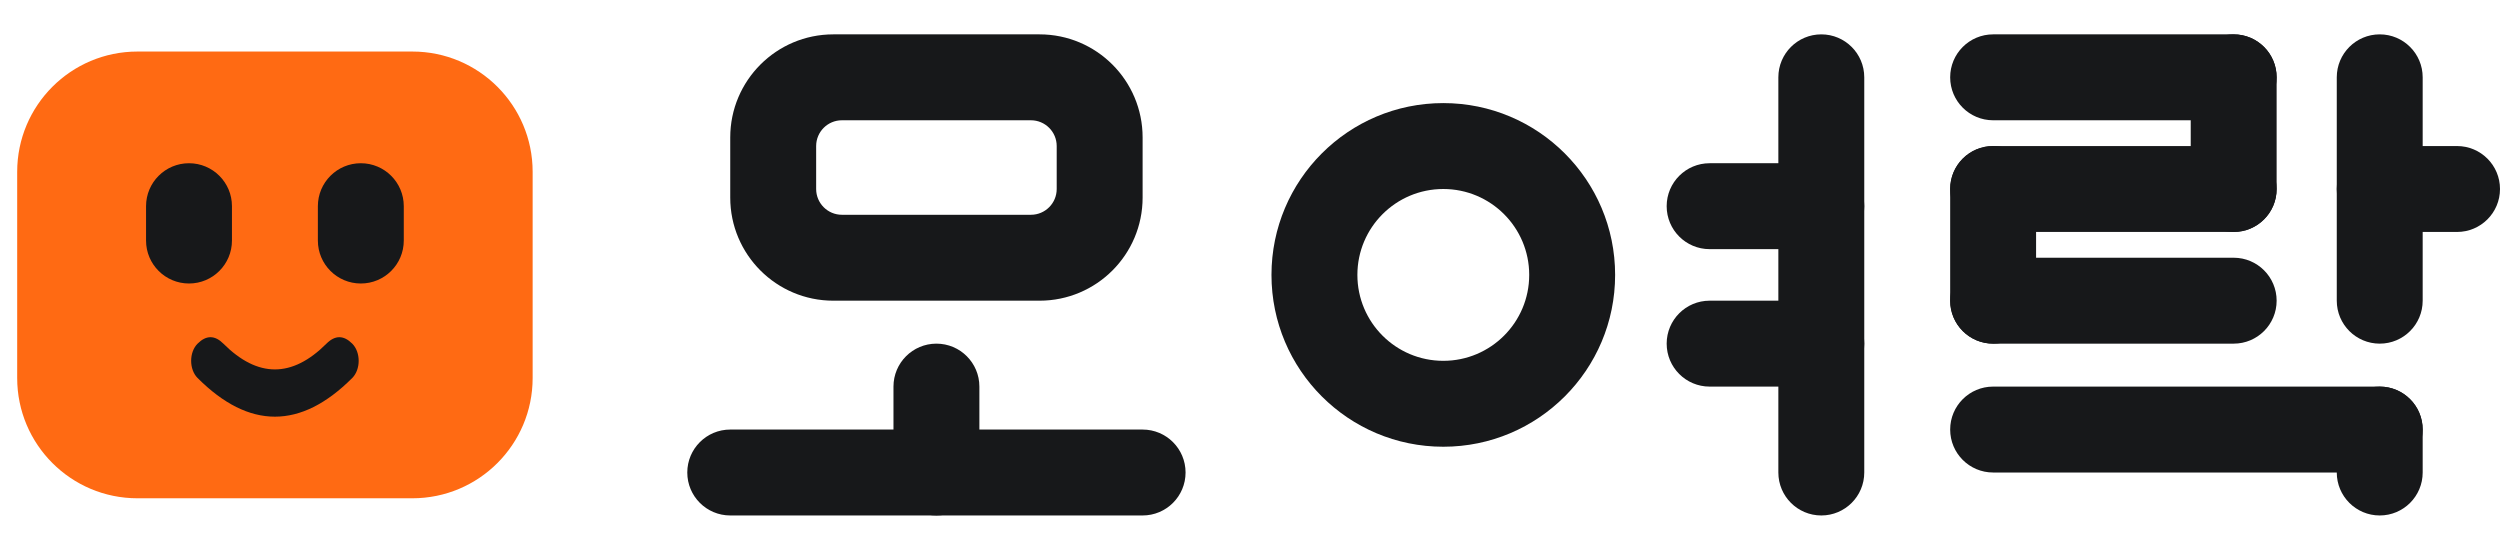
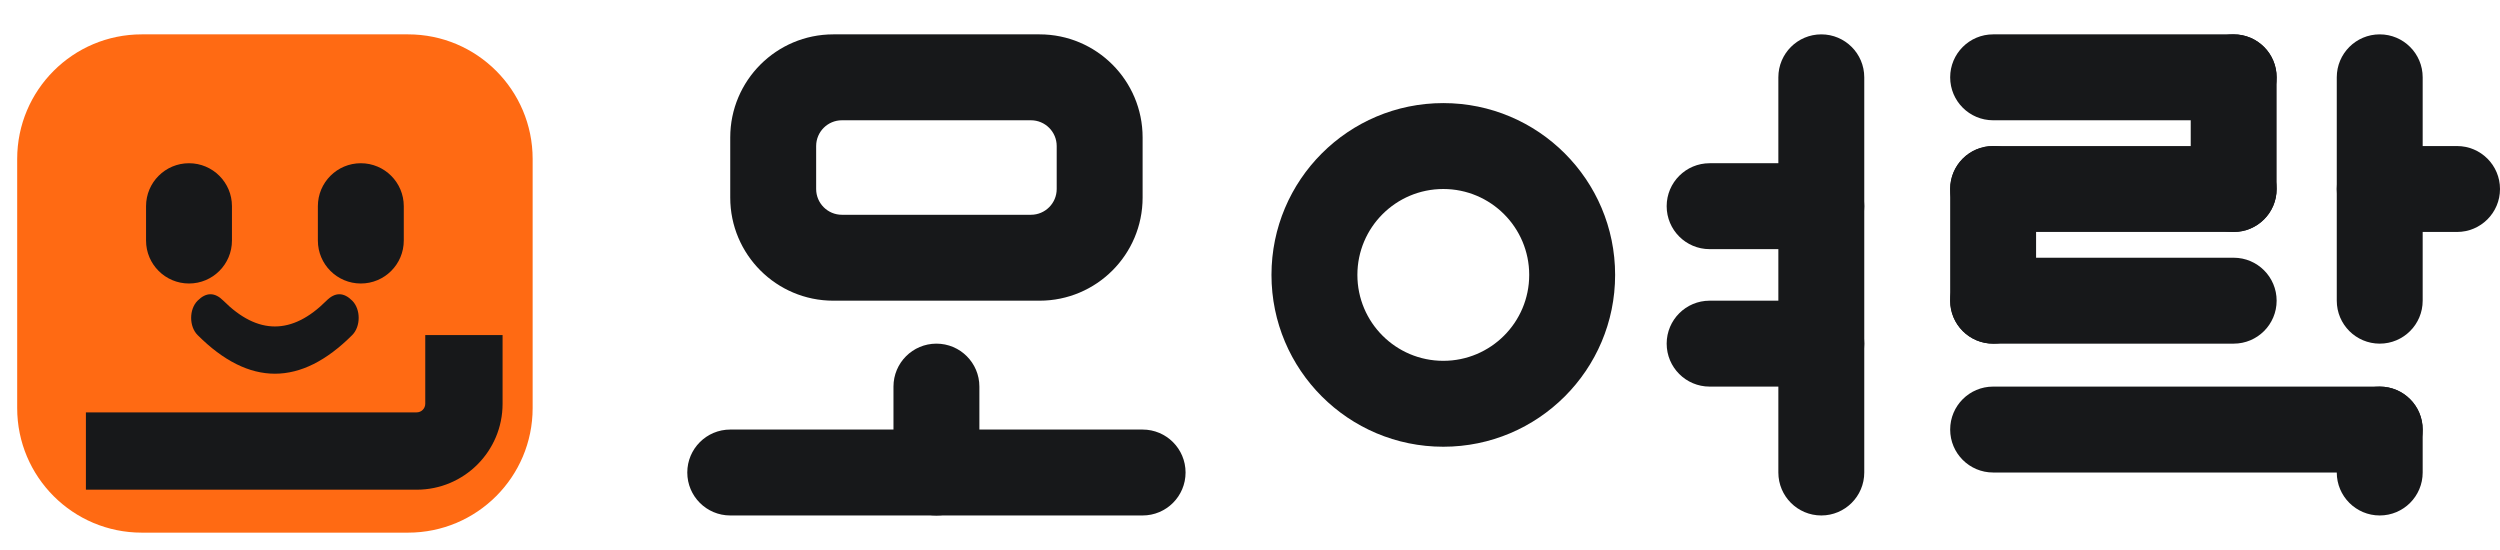
<svg xmlns="http://www.w3.org/2000/svg" width="291" height="64" viewBox="0 0 291 64" role="img" aria-label="모여락 A — 둥근 만남 가로형">
-   <path fill="#FF6A13" d="M16 6 H48 A14 14 0 0 1 62 20 V44 A14 14 0 0 1 48 58 H16 A14 14 0 0 1 2 44 V20 A14 14 0 0 1 16 6 Z" />
-   <path fill="#17181A" d="M22 19 H22 A5 5 0 0 1 27 24 V28 A5 5 0 0 1 22 33 H22 A5 5 0 0 1 17 28 V24 A5 5 0 0 1 22 19 Z M42 19 H42 A5 5 0 0 1 47 24 V28 A5 5 0 0 1 42 33 H42 A5 5 0 0 1 37 28 V24 A5 5 0 0 1 42 19 Z M23 40 C24 39 25 39 26 40 Q32 46 38 40 C39 39 40 39 41 40 C42 41 42 43 41 44 Q32 53 23 44 C22 43 22 41 23 40 Z" />
+   <path fill="#FF6A13" d="M16.5 4 H47.5 A14.5 14.5 0 0 1 62 18.5 V47.5 A14.5 14.5 0 0 1 47.5 62 H16.5 A14.5 14.5 0 0 1 2 47.5 V18.5 A14.5 14.5 0 0 1 16.5 4 Z" />
+   <path fill="#17181A" d="M22 19 H22 A5 5 0 0 1 27 24 V28 A5 5 0 0 1 22 33 H22 A5 5 0 0 1 17 28 V24 A5 5 0 0 1 22 19 Z M42 19 H42 A5 5 0 0 1 47 24 V28 A5 5 0 0 1 42 33 H42 A5 5 0 0 1 37 28 V24 A5 5 0 0 1 42 19 Z M23 35 C24 34 25 34 26 35 Q32 41 38 35 C39 34 40 34 41 35 C42 36 42 38 41 39 Q32 48 23 39 C22 38 22 36 23 35 Z M10 48 H48.5 A1 1 0 0 0 49.5 47 V39 H58.5 V47 A10 10 0 0 1 48.5 57 H10 Z" />
  <g transform="translate(80 0)">
    <path fill="#17181A" fill-rule="evenodd" d="M17 4 H41 A12 12 0 0 1 53 16 V23 A12 12 0 0 1 41 35 H17 A12 12 0 0 1 5 23 V16 A12 12 0 0 1 17 4 Z M18 14 H40 A3 3 0 0 1 43 17 V22 A3 3 0 0 1 40 25 H18 A3 3 0 0 1 15 22 V17 A3 3 0 0 1 18 14 Z" />
    <path fill="#17181A" d="M34 45 L34 55 A5 5 0 0 1 24 55 L24 45 A5 5 0 0 1 34 45 Z" />
    <path fill="#17181A" d="M5 50 L53 50 A5 5 0 0 1 53 60 L5 60 A5 5 0 0 1 5 50 Z" />
    <g transform="translate(68 0)">
      <path fill="#17181A" fill-rule="evenodd" d="M0 32 A20 20 0 1 0 40 32 A20 20 0 1 0 0 32 Z M10 32 A10 10 0 1 0 30 32 A10 10 0 1 0 10 32 Z" />
      <path fill="#17181A" d="M69 9 L69 55 A5 5 0 0 1 59 55 L59 9 A5 5 0 0 1 69 9 Z" />
      <path fill="#17181A" d="M51 19 L64 19 A5 5 0 0 1 64 29 L51 29 A5 5 0 0 1 51 19 Z" />
      <path fill="#17181A" d="M51 35 L64 35 A5 5 0 0 1 64 45 L51 45 A5 5 0 0 1 51 35 Z" />
    </g>
    <g transform="translate(147 0)">
      <path fill="#17181A" d="M5 4 L33 4 A5 5 0 0 1 33 14 L5 14 A5 5 0 0 1 5 4 Z" />
      <path fill="#17181A" d="M38 9 L38 22 A5 5 0 0 1 28 22 L28 9 A5 5 0 0 1 38 9 Z" />
      <path fill="#17181A" d="M33 27 L5 27 A5 5 0 0 1 5 17 L33 17 A5 5 0 0 1 33 27 Z" />
      <path fill="#17181A" d="M10 22 L10 35 A5 5 0 0 1 0 35 L0 22 A5 5 0 0 1 10 22 Z" />
      <path fill="#17181A" d="M5 30 L33 30 A5 5 0 0 1 33 40 L5 40 A5 5 0 0 1 5 30 Z" />
      <path fill="#17181A" d="M55 9 L55 35 A5 5 0 0 1 45 35 L45 9 A5 5 0 0 1 55 9 Z" />
      <path fill="#17181A" d="M50 17 L59 17 A5 5 0 0 1 59 27 L50 27 A5 5 0 0 1 50 17 Z" />
      <path fill="#17181A" d="M5 45 L50 45 A5 5 0 0 1 50 55 L5 55 A5 5 0 0 1 5 45 Z" />
      <path fill="#17181A" d="M55 50 L55 55 A5 5 0 0 1 45 55 L45 50 A5 5 0 0 1 55 50 Z" />
    </g>
  </g>
</svg>
